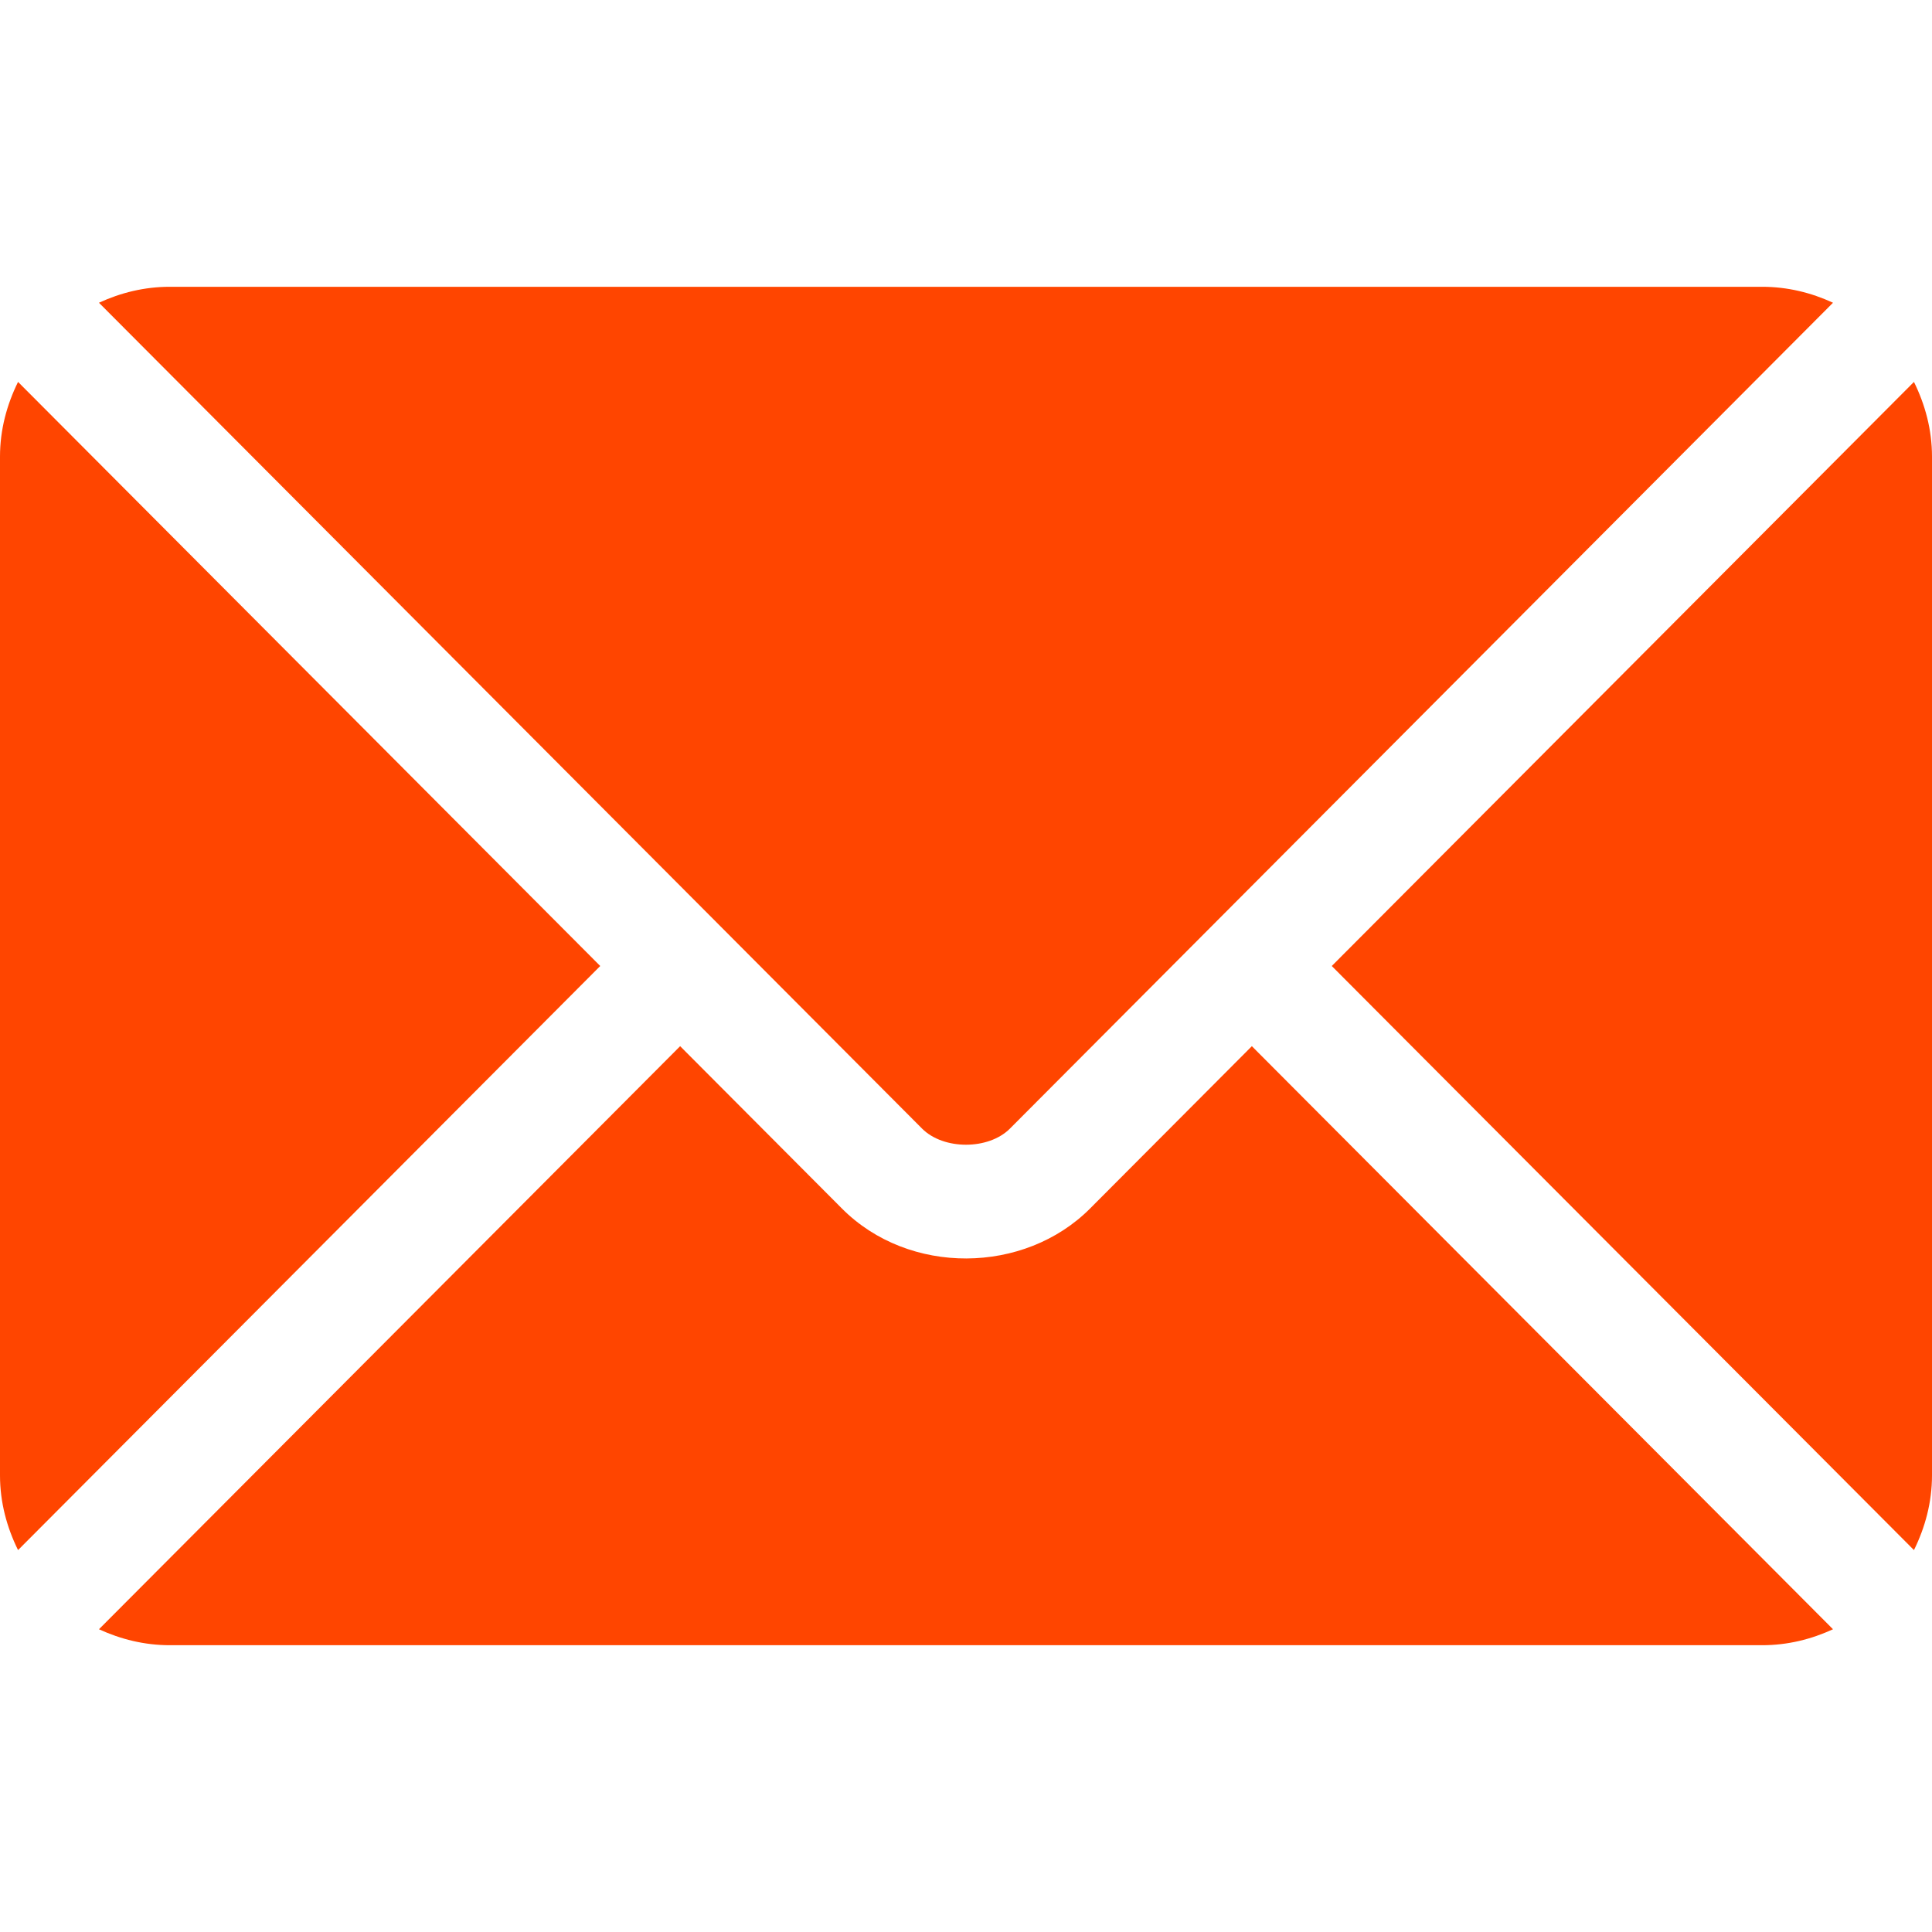
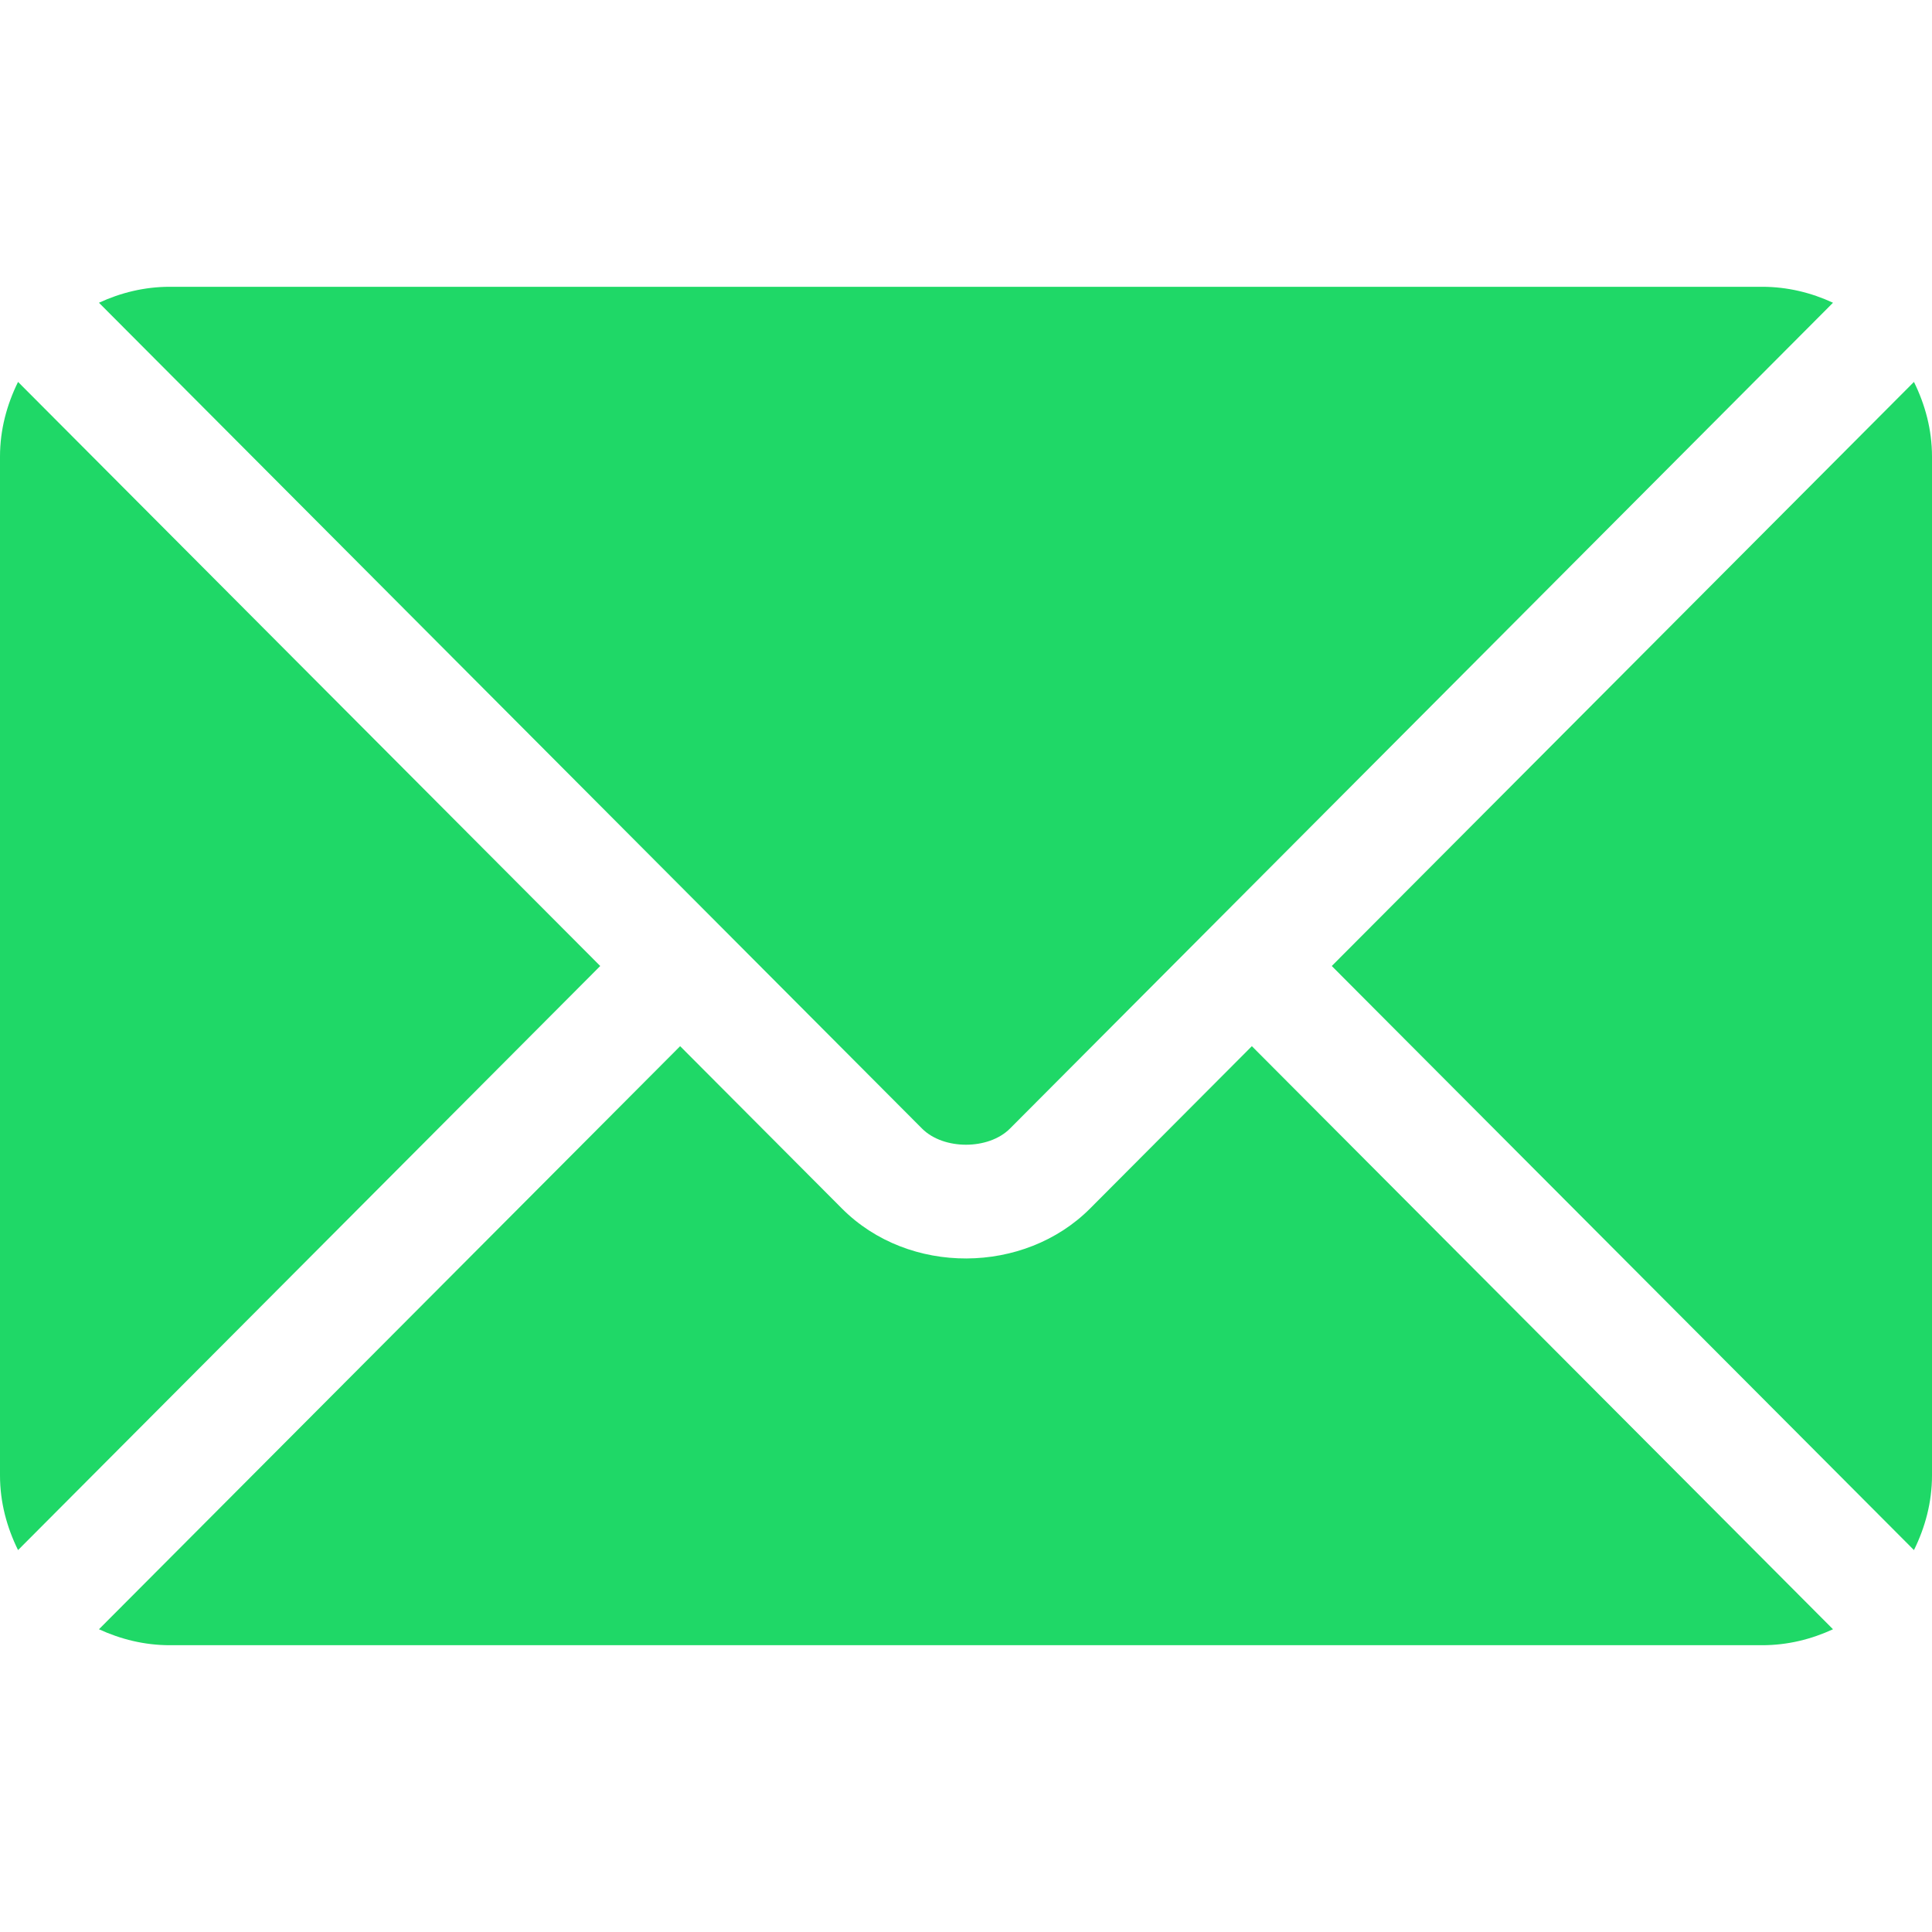
- <svg xmlns="http://www.w3.org/2000/svg" width="50" height="50" viewBox="0 0 50 50" fill="none">
-   <path d="M32.398 27.075L28.21 31.277C26.512 32.981 23.524 33.018 21.79 31.277L17.602 27.075L2.561 42.165C3.121 42.423 3.738 42.578 4.395 42.578H45.605C46.262 42.578 46.879 42.424 47.438 42.165L32.398 27.075Z" fill="#FF4500" />
-   <path d="M45.605 7.422H4.394C3.738 7.422 3.121 7.576 2.561 7.835L18.633 23.96C18.634 23.962 18.636 23.962 18.637 23.963C18.638 23.964 18.638 23.965 18.638 23.965L23.864 29.209C24.419 29.764 25.581 29.764 26.136 29.209L31.361 23.966C31.361 23.966 31.362 23.964 31.363 23.963C31.363 23.963 31.366 23.962 31.367 23.96L47.438 7.835C46.879 7.576 46.262 7.422 45.605 7.422Z" fill="#FF4500" />
-   <path d="M0.467 9.884C0.178 10.47 0 11.12 0 11.816V38.184C0 38.88 0.178 39.53 0.467 40.116L15.534 25L0.467 9.884Z" fill="#FF4500" />
-   <path d="M49.533 9.884L34.466 25L49.533 40.116C49.822 39.531 50 38.88 50 38.184V11.816C50 11.12 49.822 10.47 49.533 9.884Z" fill="#FF4500" />
+ <svg xmlns="http://www.w3.org/2000/svg" width="50" height="50" viewBox="0 0 50 50" fill="none" version="1.1" id="svg10">
+   <defs id="defs14" />
+   <path d="M32.398 27.075L28.21 31.277C26.512 32.981 23.524 33.018 21.79 31.277L17.602 27.075L2.561 42.165C3.121 42.423 3.738 42.578 4.395 42.578H45.605C46.262 42.578 46.879 42.424 47.438 42.165L32.398 27.075Z" fill="#FF4500" id="path2" style="fill:#1fd867;fill-opacity:1" />
+   <path d="M45.605 7.422H4.394C3.738 7.422 3.121 7.576 2.561 7.835L18.633 23.96C18.634 23.962 18.636 23.962 18.637 23.963C18.638 23.964 18.638 23.965 18.638 23.965L23.864 29.209C24.419 29.764 25.581 29.764 26.136 29.209L31.361 23.966C31.361 23.966 31.362 23.964 31.363 23.963C31.363 23.963 31.366 23.962 31.367 23.96L47.438 7.835C46.879 7.576 46.262 7.422 45.605 7.422Z" fill="#FF4500" id="path4" style="fill:#1fd867;fill-opacity:1" />
+   <path d="M0.467 9.884C0.178 10.47 0 11.12 0 11.816V38.184C0 38.88 0.178 39.53 0.467 40.116L15.534 25L0.467 9.884Z" fill="#FF4500" id="path6" style="fill:#1fd867;fill-opacity:1" />
+   <path d="M49.533 9.884L34.466 25L49.533 40.116C49.822 39.531 50 38.88 50 38.184V11.816C50 11.12 49.822 10.47 49.533 9.884Z" fill="#FF4500" id="path8" style="fill:#1fd867;fill-opacity:1" />
</svg>
